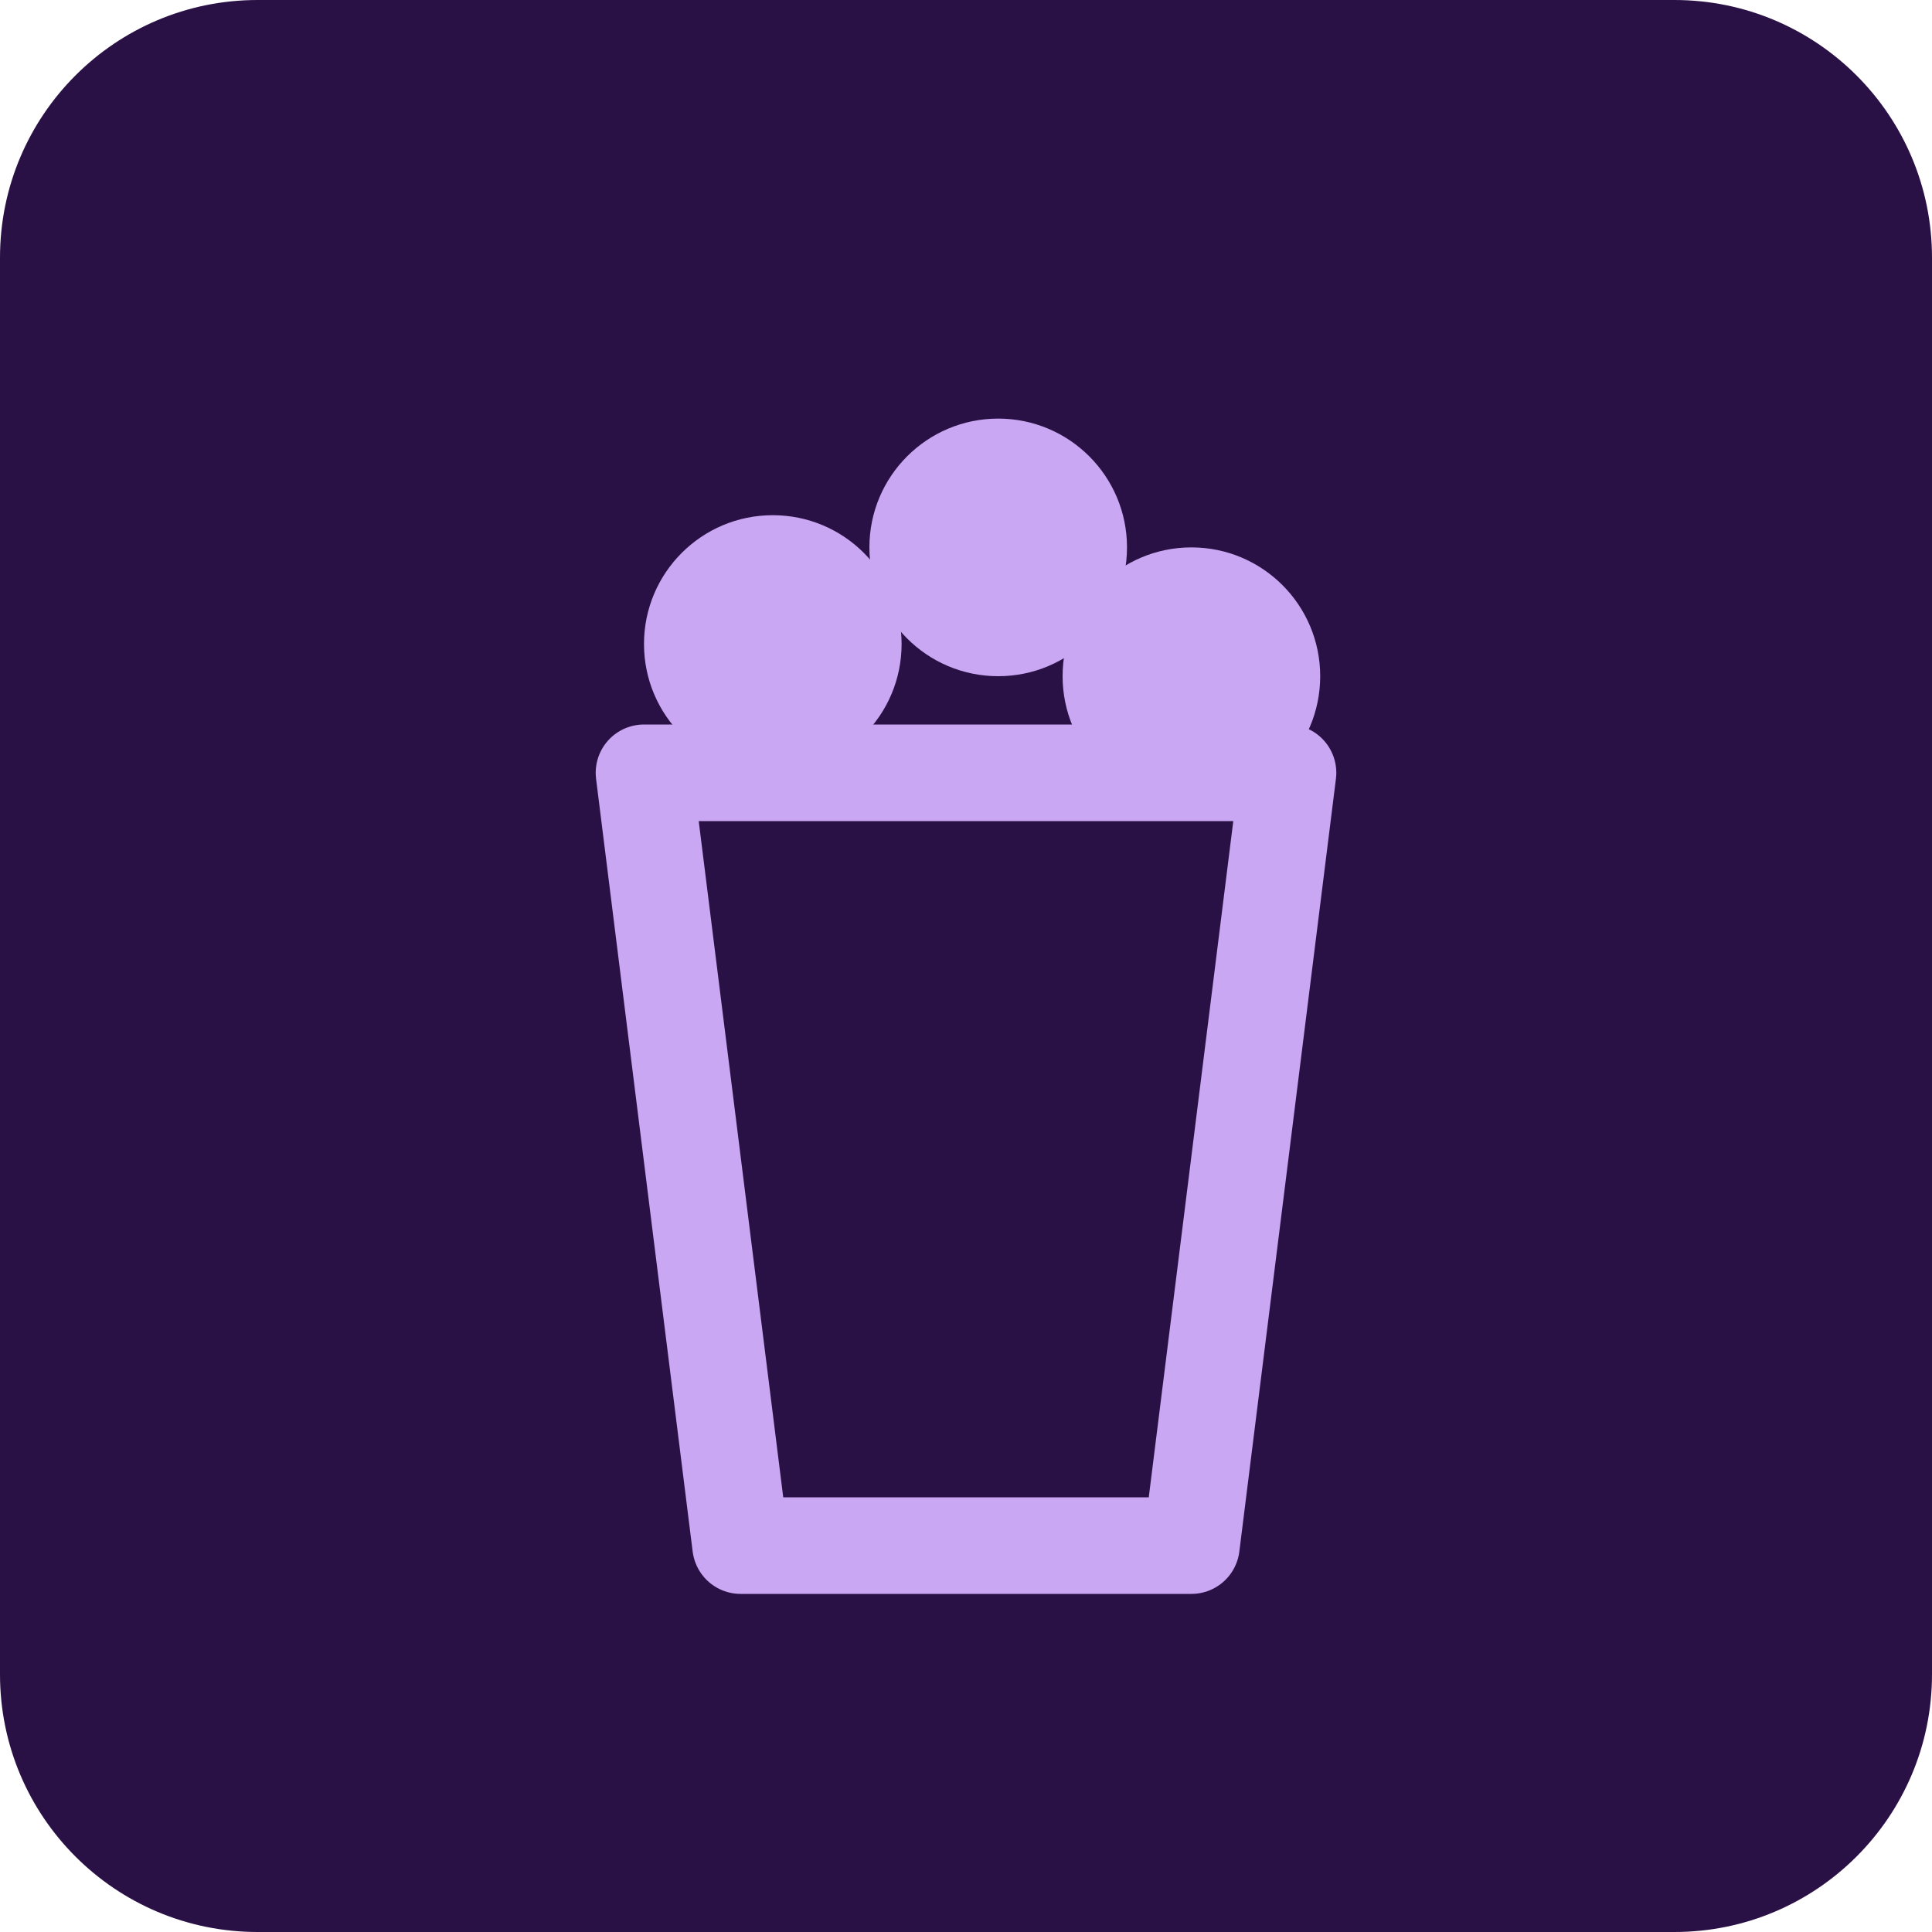
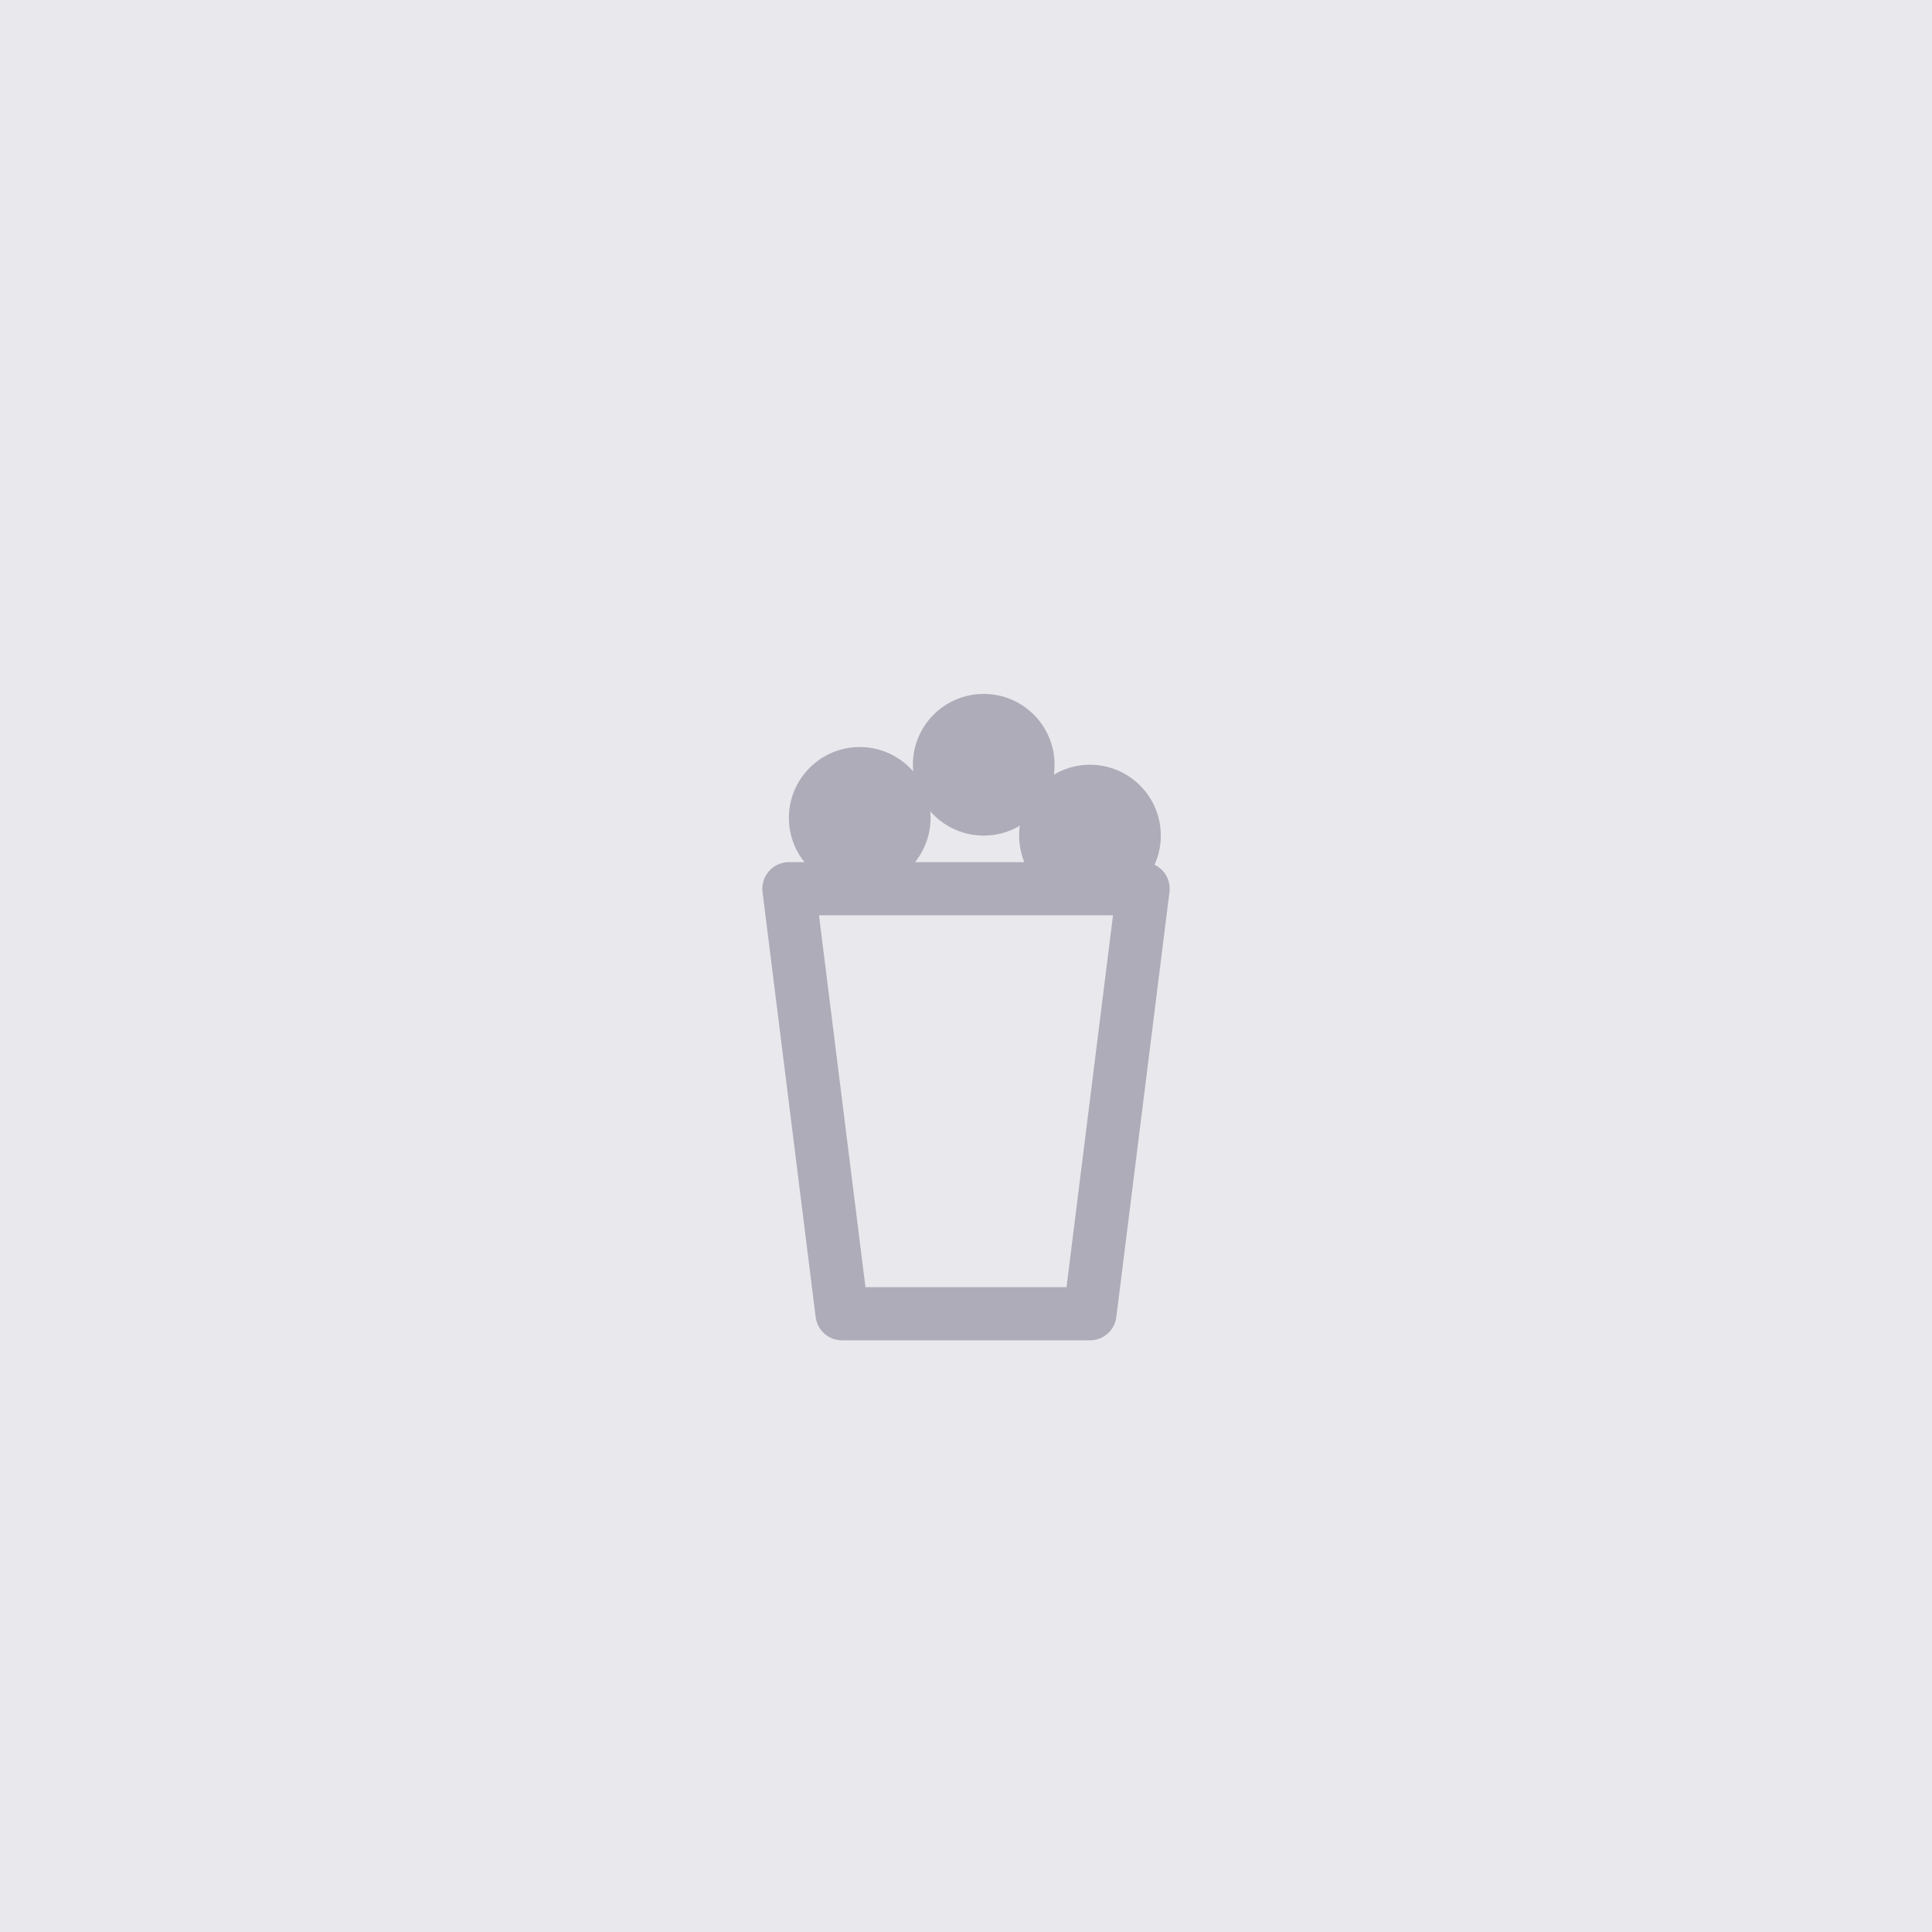
<svg xmlns="http://www.w3.org/2000/svg" viewBox="0 0 60 60" width="60" height="60">
-   <rect width="60" height="60" rx="8" fill="#2a1145" />
-   <path d="M20 24h20l-3 24H23z" fill="none" stroke="#c9a7f2" stroke-width="3" stroke-linejoin="round" />
-   <circle cx="24" cy="20" r="4" fill="#c9a7f2" />
-   <circle cx="31" cy="17" r="4" fill="#c9a7f2" />
-   <circle cx="37" cy="21" r="4" fill="#c9a7f2" />
+   <rect width="60" height="60" fill="#e9e8ed" />
+   <g transform="translate(30 32) scale(0.55) translate(-30 -32)" fill="#aeacb8">
+     <path d="M20 24h20l-3 24H23z" fill="none" stroke="#aeacb8" stroke-width="3" stroke-linejoin="round" />
+     <circle cx="24" cy="20" r="4" />
+     <circle cx="31" cy="17" r="4" />
+     <circle cx="37" cy="21" r="4" />
+   </g>
</svg>
